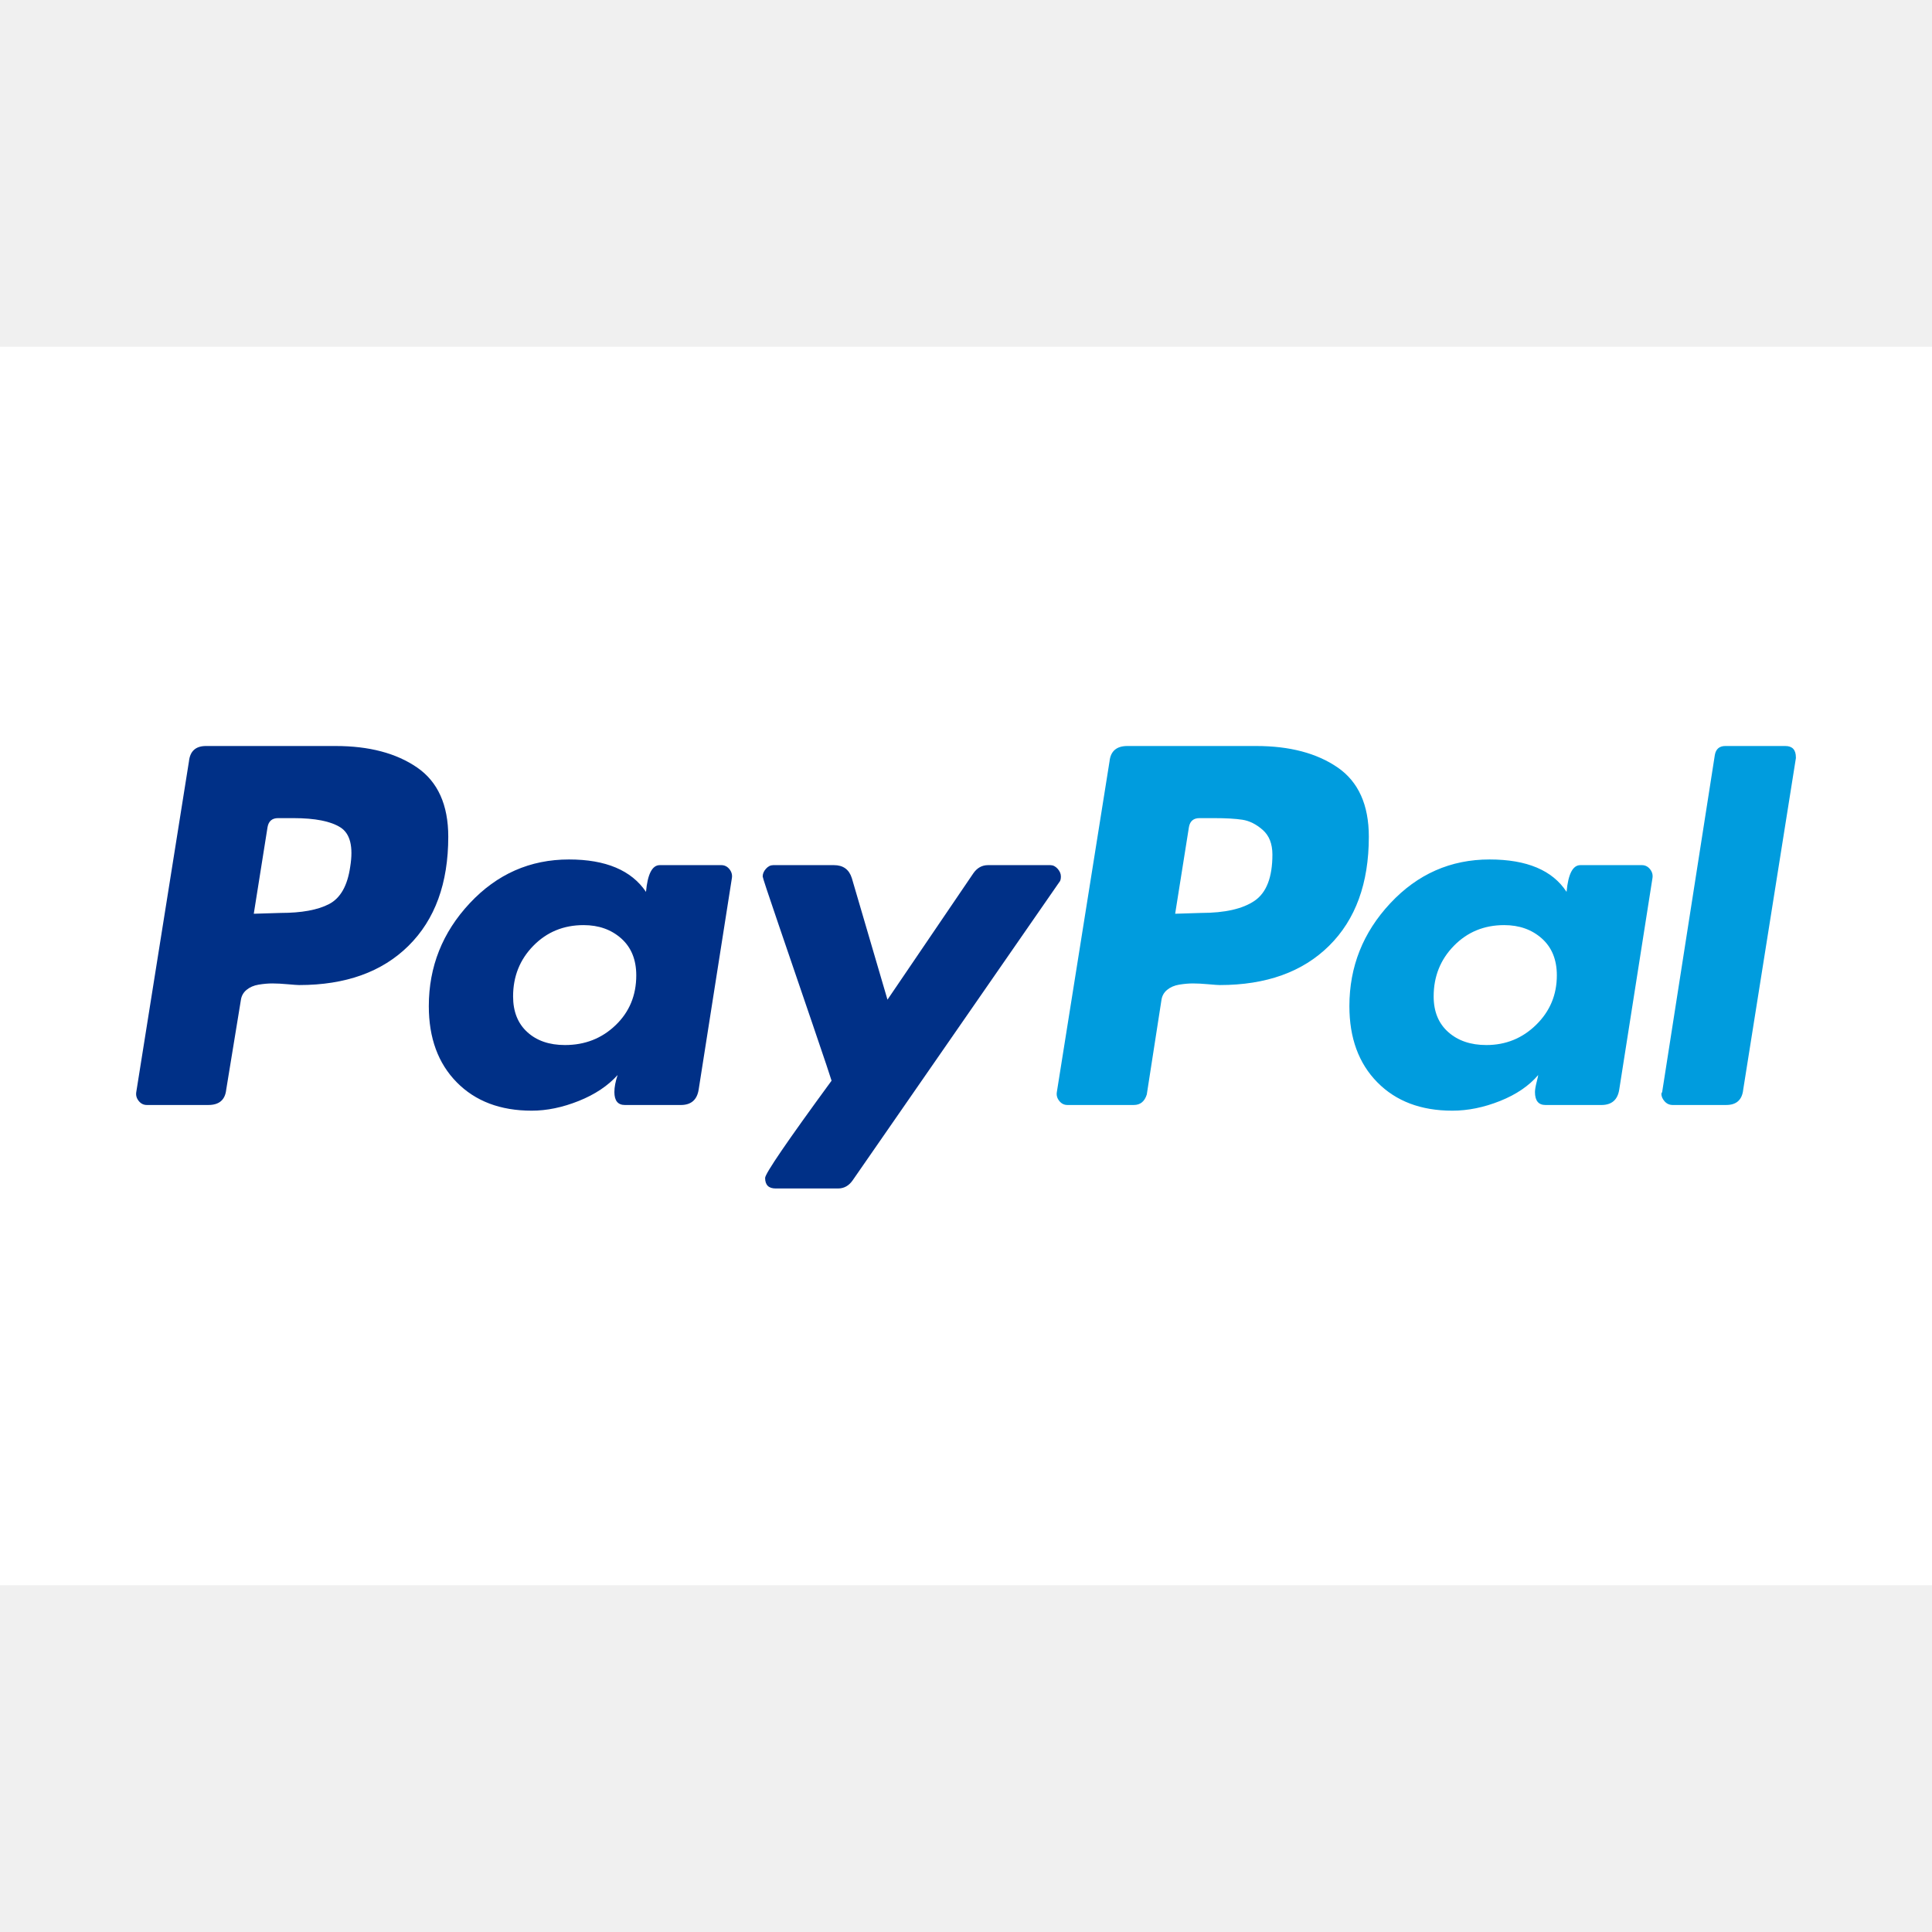
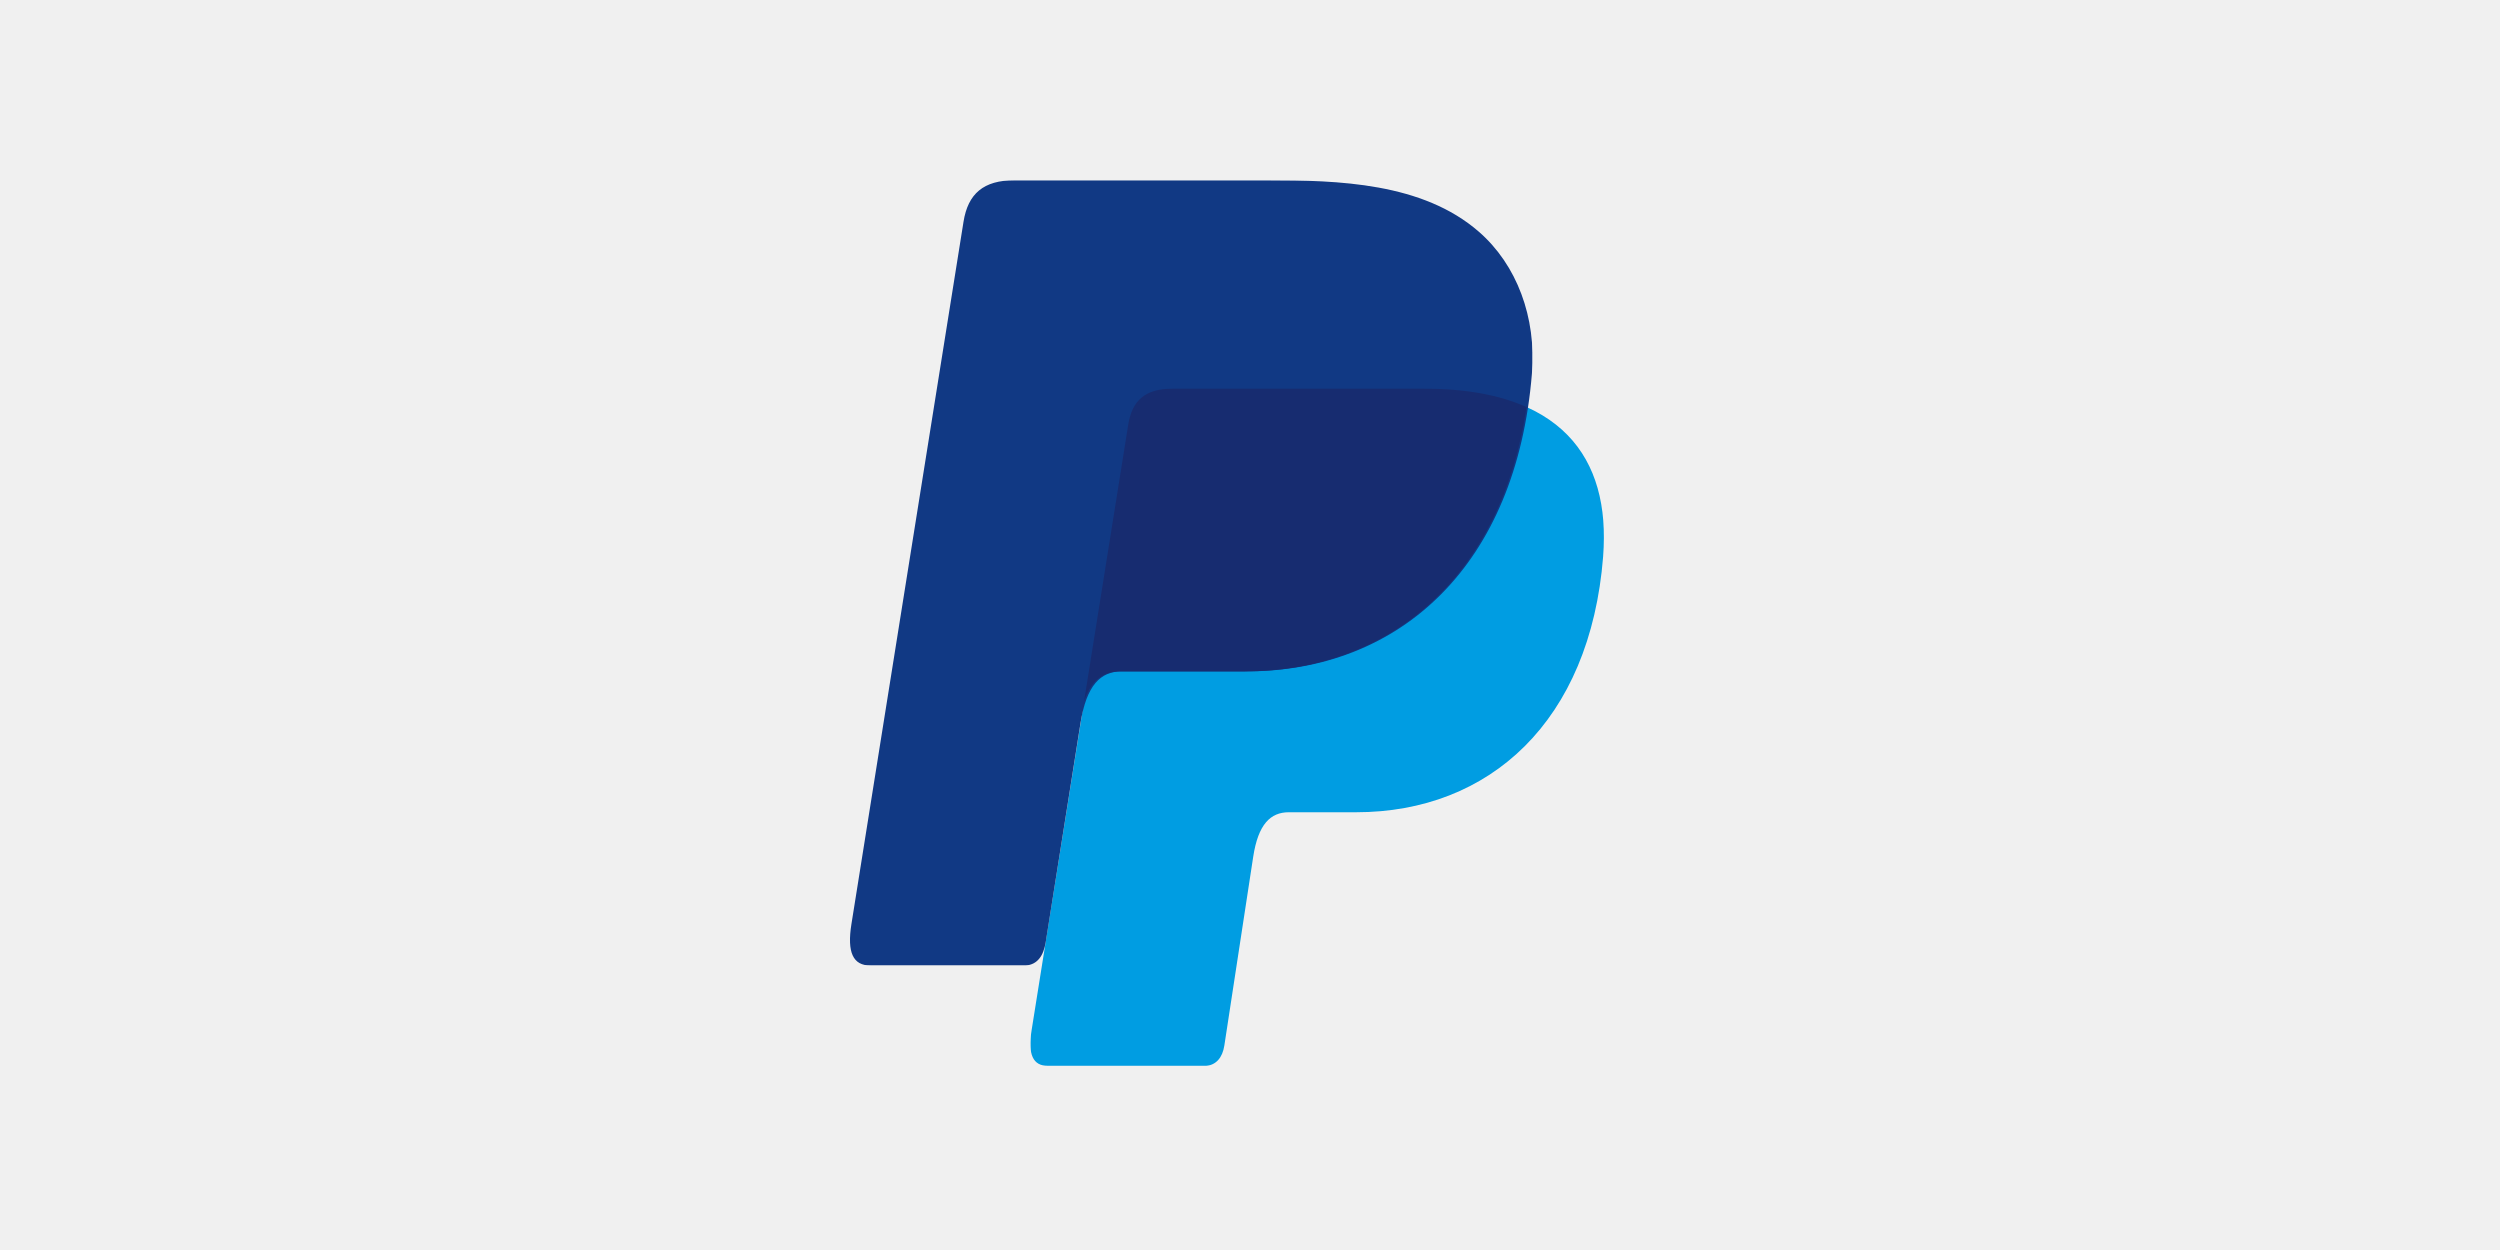
- <svg xmlns="http://www.w3.org/2000/svg" width="800px" height="800px" viewBox="0 -140 780 780" enable-background="new 0 0 780 500" version="1.1" xml:space="preserve">
-   <rect width="780" height="500" fill="#FFF" />
-   <path d="m168.38 169.85c-8.399-5.774-19.359-8.668-32.88-8.668h-52.346c-4.145 0-6.435 2.073-6.87 6.214l-21.265 133.48c-0.221 1.311 0.107 2.51 0.981 3.6 0.869 1.093 1.962 1.636 3.271 1.636h24.864c4.361 0 6.758-2.068 7.198-6.216l5.888-35.985c0.215-1.744 0.982-3.162 2.291-4.254 1.308-1.09 2.944-1.804 4.907-2.13 1.963-0.324 3.814-0.487 5.562-0.487 1.743 0 3.814 0.11 6.217 0.327 2.397 0.218 3.925 0.324 4.58 0.324 18.756 0 33.478-5.285 44.167-15.866 10.684-10.577 16.032-25.244 16.032-44.004 0-12.868-4.202-22.192-12.597-27.975zm-26.99 40.08c-1.094 7.635-3.926 12.649-8.506 15.049-4.581 2.403-11.124 3.597-19.629 3.597l-10.797 0.328 5.563-35.007c0.434-2.397 1.851-3.597 4.252-3.597h6.218c8.72 0 15.049 1.257 18.975 3.761 3.924 2.51 5.233 7.802 3.924 15.869z" fill="#003087" />
-   <path d="m720.79 161.18h-24.208c-2.405 0-3.821 1.2-4.253 3.599l-21.267 136.1-0.328 0.654c0 1.096 0.437 2.127 1.311 3.109 0.868 0.979 1.963 1.471 3.271 1.471h21.595c4.138 0 6.429-2.068 6.871-6.215l21.265-133.81v-0.325c-2e-3 -3.053-1.424-4.58-4.257-4.58z" fill="#009CDE" />
-   <path d="m428.31 213.86c0-1.088-0.438-2.126-1.306-3.106-0.875-0.981-1.857-1.474-2.945-1.474h-25.191c-2.404 0-4.366 1.096-5.89 3.271l-34.679 51.04-14.394-49.075c-1.096-3.488-3.493-5.236-7.198-5.236h-24.54c-1.093 0-2.075 0.492-2.942 1.474-0.875 0.98-1.309 2.019-1.309 3.106 0 0.44 2.127 6.871 6.379 19.303 4.252 12.434 8.833 25.848 13.741 40.244 4.908 14.394 7.468 22.031 7.688 22.898-17.886 24.43-26.826 37.518-26.826 39.26 0 2.838 1.417 4.254 4.253 4.254h25.191c2.399 0 4.361-1.088 5.89-3.271l83.427-120.4c0.433-0.433 0.651-1.193 0.651-2.289z" fill="#003087" />
-   <path d="m662.89 209.28h-24.865c-3.056 0-4.904 3.599-5.559 10.797-5.677-8.72-16.031-13.088-31.083-13.088-15.704 0-29.065 5.89-40.077 17.668-11.016 11.779-16.521 25.631-16.521 41.551 0 12.871 3.761 23.121 11.285 30.752 7.524 7.639 17.611 11.451 30.266 11.451 6.323 0 12.757-1.311 19.3-3.926 6.544-2.617 11.665-6.105 15.379-10.469 0 0.219-0.222 1.198-0.654 2.942-0.44 1.748-0.655 3.06-0.655 3.926 0 3.494 1.414 5.234 4.254 5.234h22.576c4.138 0 6.541-2.068 7.193-6.216l13.415-85.389c0.215-1.309-0.111-2.507-0.981-3.599-0.876-1.087-1.964-1.634-3.273-1.634zm-42.694 64.452c-5.562 5.453-12.269 8.179-20.12 8.179-6.328 0-11.449-1.742-15.377-5.234-3.928-3.483-5.891-8.282-5.891-14.396 0-8.064 2.727-14.884 8.181-20.446 5.446-5.562 12.214-8.343 20.284-8.343 6.102 0 11.174 1.8 15.212 5.397 4.032 3.599 6.055 8.563 6.055 14.888-1e-3 7.851-2.783 14.505-8.344 19.955z" fill="#009CDE" />
-   <path d="m291.23 209.28h-24.864c-3.058 0-4.908 3.599-5.563 10.797-5.889-8.72-16.25-13.088-31.081-13.088-15.704 0-29.065 5.89-40.078 17.668-11.016 11.779-16.521 25.631-16.521 41.551 0 12.871 3.763 23.121 11.288 30.752 7.525 7.639 17.61 11.451 30.262 11.451 6.104 0 12.433-1.311 18.975-3.926 6.543-2.617 11.778-6.105 15.704-10.469-0.875 2.616-1.309 4.907-1.309 6.868 0 3.494 1.417 5.234 4.253 5.234h22.574c4.141 0 6.543-2.068 7.198-6.216l13.413-85.389c0.215-1.309-0.112-2.507-0.981-3.599-0.873-1.087-1.962-1.634-3.27-1.634zm-42.695 64.614c-5.563 5.351-12.382 8.017-20.447 8.017-6.329 0-11.4-1.742-15.214-5.234-3.819-3.483-5.726-8.282-5.726-14.396 0-8.064 2.725-14.884 8.18-20.446 5.449-5.562 12.211-8.343 20.284-8.343 6.104 0 11.175 1.8 15.214 5.398 4.032 3.599 6.052 8.563 6.052 14.888 0 8.069-2.781 14.778-8.343 20.116z" fill="#003087" />
-   <path d="m540.04 169.85c-8.398-5.774-19.356-8.668-32.879-8.668h-52.02c-4.364 0-6.765 2.073-7.197 6.214l-21.266 133.48c-0.221 1.312 0.106 2.511 0.981 3.601 0.865 1.092 1.962 1.635 3.271 1.635h26.826c2.617 0 4.361-1.416 5.235-4.252l5.89-37.949c0.216-1.744 0.98-3.162 2.29-4.254 1.309-1.09 2.943-1.803 4.908-2.13 1.962-0.324 3.812-0.487 5.562-0.487 1.743 0 3.814 0.11 6.214 0.327 2.399 0.218 3.931 0.324 4.58 0.324 18.76 0 33.479-5.285 44.168-15.866 10.688-10.577 16.031-25.244 16.031-44.004 2e-3 -12.867-4.199-22.191-12.594-27.974zm-33.534 53.82c-4.799 3.271-11.997 4.906-21.592 4.906l-10.47 0.328 5.562-35.007c0.432-2.397 1.849-3.597 4.252-3.597h5.887c4.798 0 8.614 0.218 11.454 0.653 2.831 0.44 5.562 1.799 8.179 4.089 2.618 2.291 3.926 5.618 3.926 9.98 0 9.16-2.402 15.375-7.198 18.648z" fill="#009CDE" />
+ <svg xmlns="http://www.w3.org/2000/svg" xmlns:xlink="http://www.w3.org/1999/xlink" width="100" height="50">
+   <defs>
+     <path id="a" d="M23.035 27.187H.093V.1h22.942v27.087z" />
+     <path id="c" d="M0 31.62V.211h27.303v31.409H0z" />
+   </defs>
+   <g fill="none" fill-rule="evenodd">
+     <g transform="translate(41.1227 15.448)">
+       <mask id="b" fill="#fff">
+         <use xlink:href="#a" />
+       </mask>
+       <path d="M5.765.1h10.094c5.419 0 7.459 2.716 7.144 6.712-.52 6.588-4.543 10.23-9.88 10.23H10.429c-.731 0-1.224.479-1.423 1.778l-1.155 7.553c-.074.49-.336.779-.727.814H.793c-.596 0-.808-.452-.651-1.429L4.007 1.534C4.162.562 4.698.1 5.765.1" fill="#009DE2" mask="url(#b)" />
+     </g>
+     <g transform="translate(34 7)">
+       <mask id="d" fill="#fff">
+         <use xlink:href="#c" />
+       </mask>
+       <path d="M6.577.211H16.681c2.846 0 6.221.091 8.479 2.063 1.509 1.317 2.301 3.416 2.117 5.667-.62 7.638-5.235 11.914-11.423 11.914h-4.983c-.848 0-1.41.558-1.65 2.064L7.83 30.677c-.09.567-.339.902-.793.943H.813c-.691 0-.937-.522-.756-1.656l4.483-28.091C4.719.747 5.34.211 6.577.211" fill="#113984" mask="url(#d)" />
+     </g>
+     <path d="M43.365 28.037l1.765-11.056c.155-.972.692-1.433 1.758-1.433H56.981c1.671 0 3.021.259 4.08.735-1.016 6.796-5.456 10.572-11.271 10.572h-4.984c-.655 0-1.145.332-1.44 1.181" fill="#172C70" />
+   </g>
</svg>
